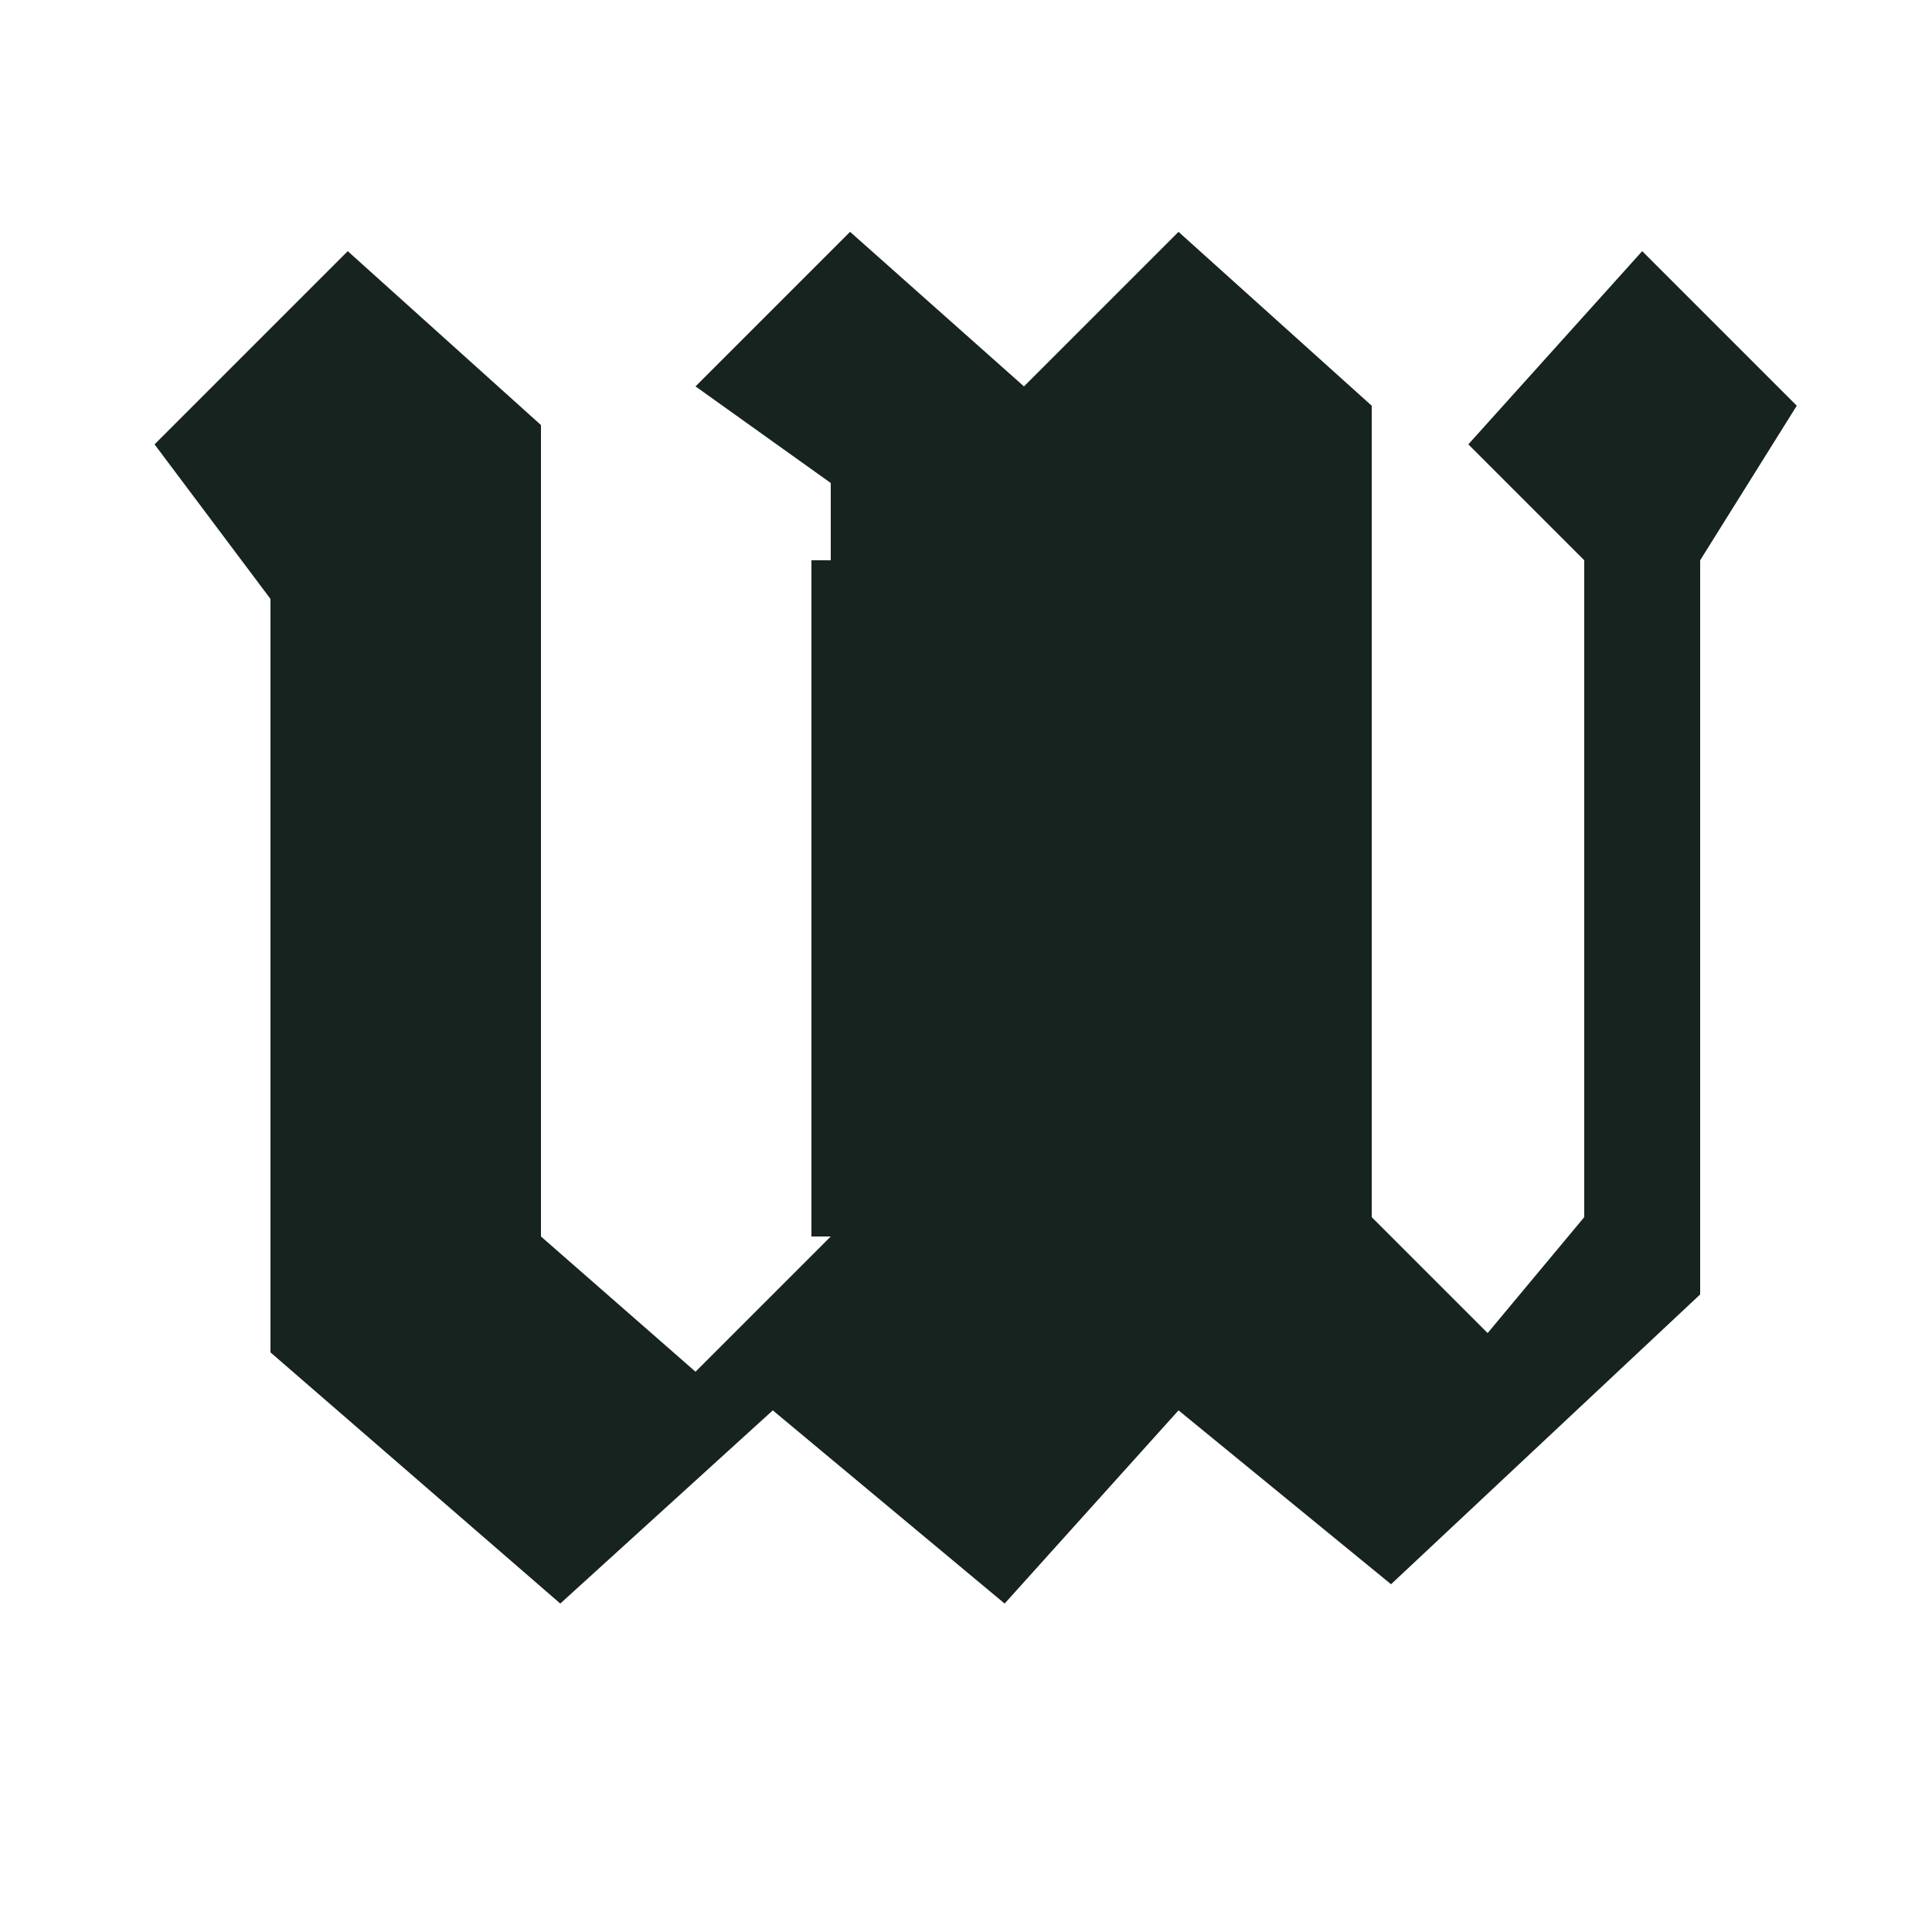
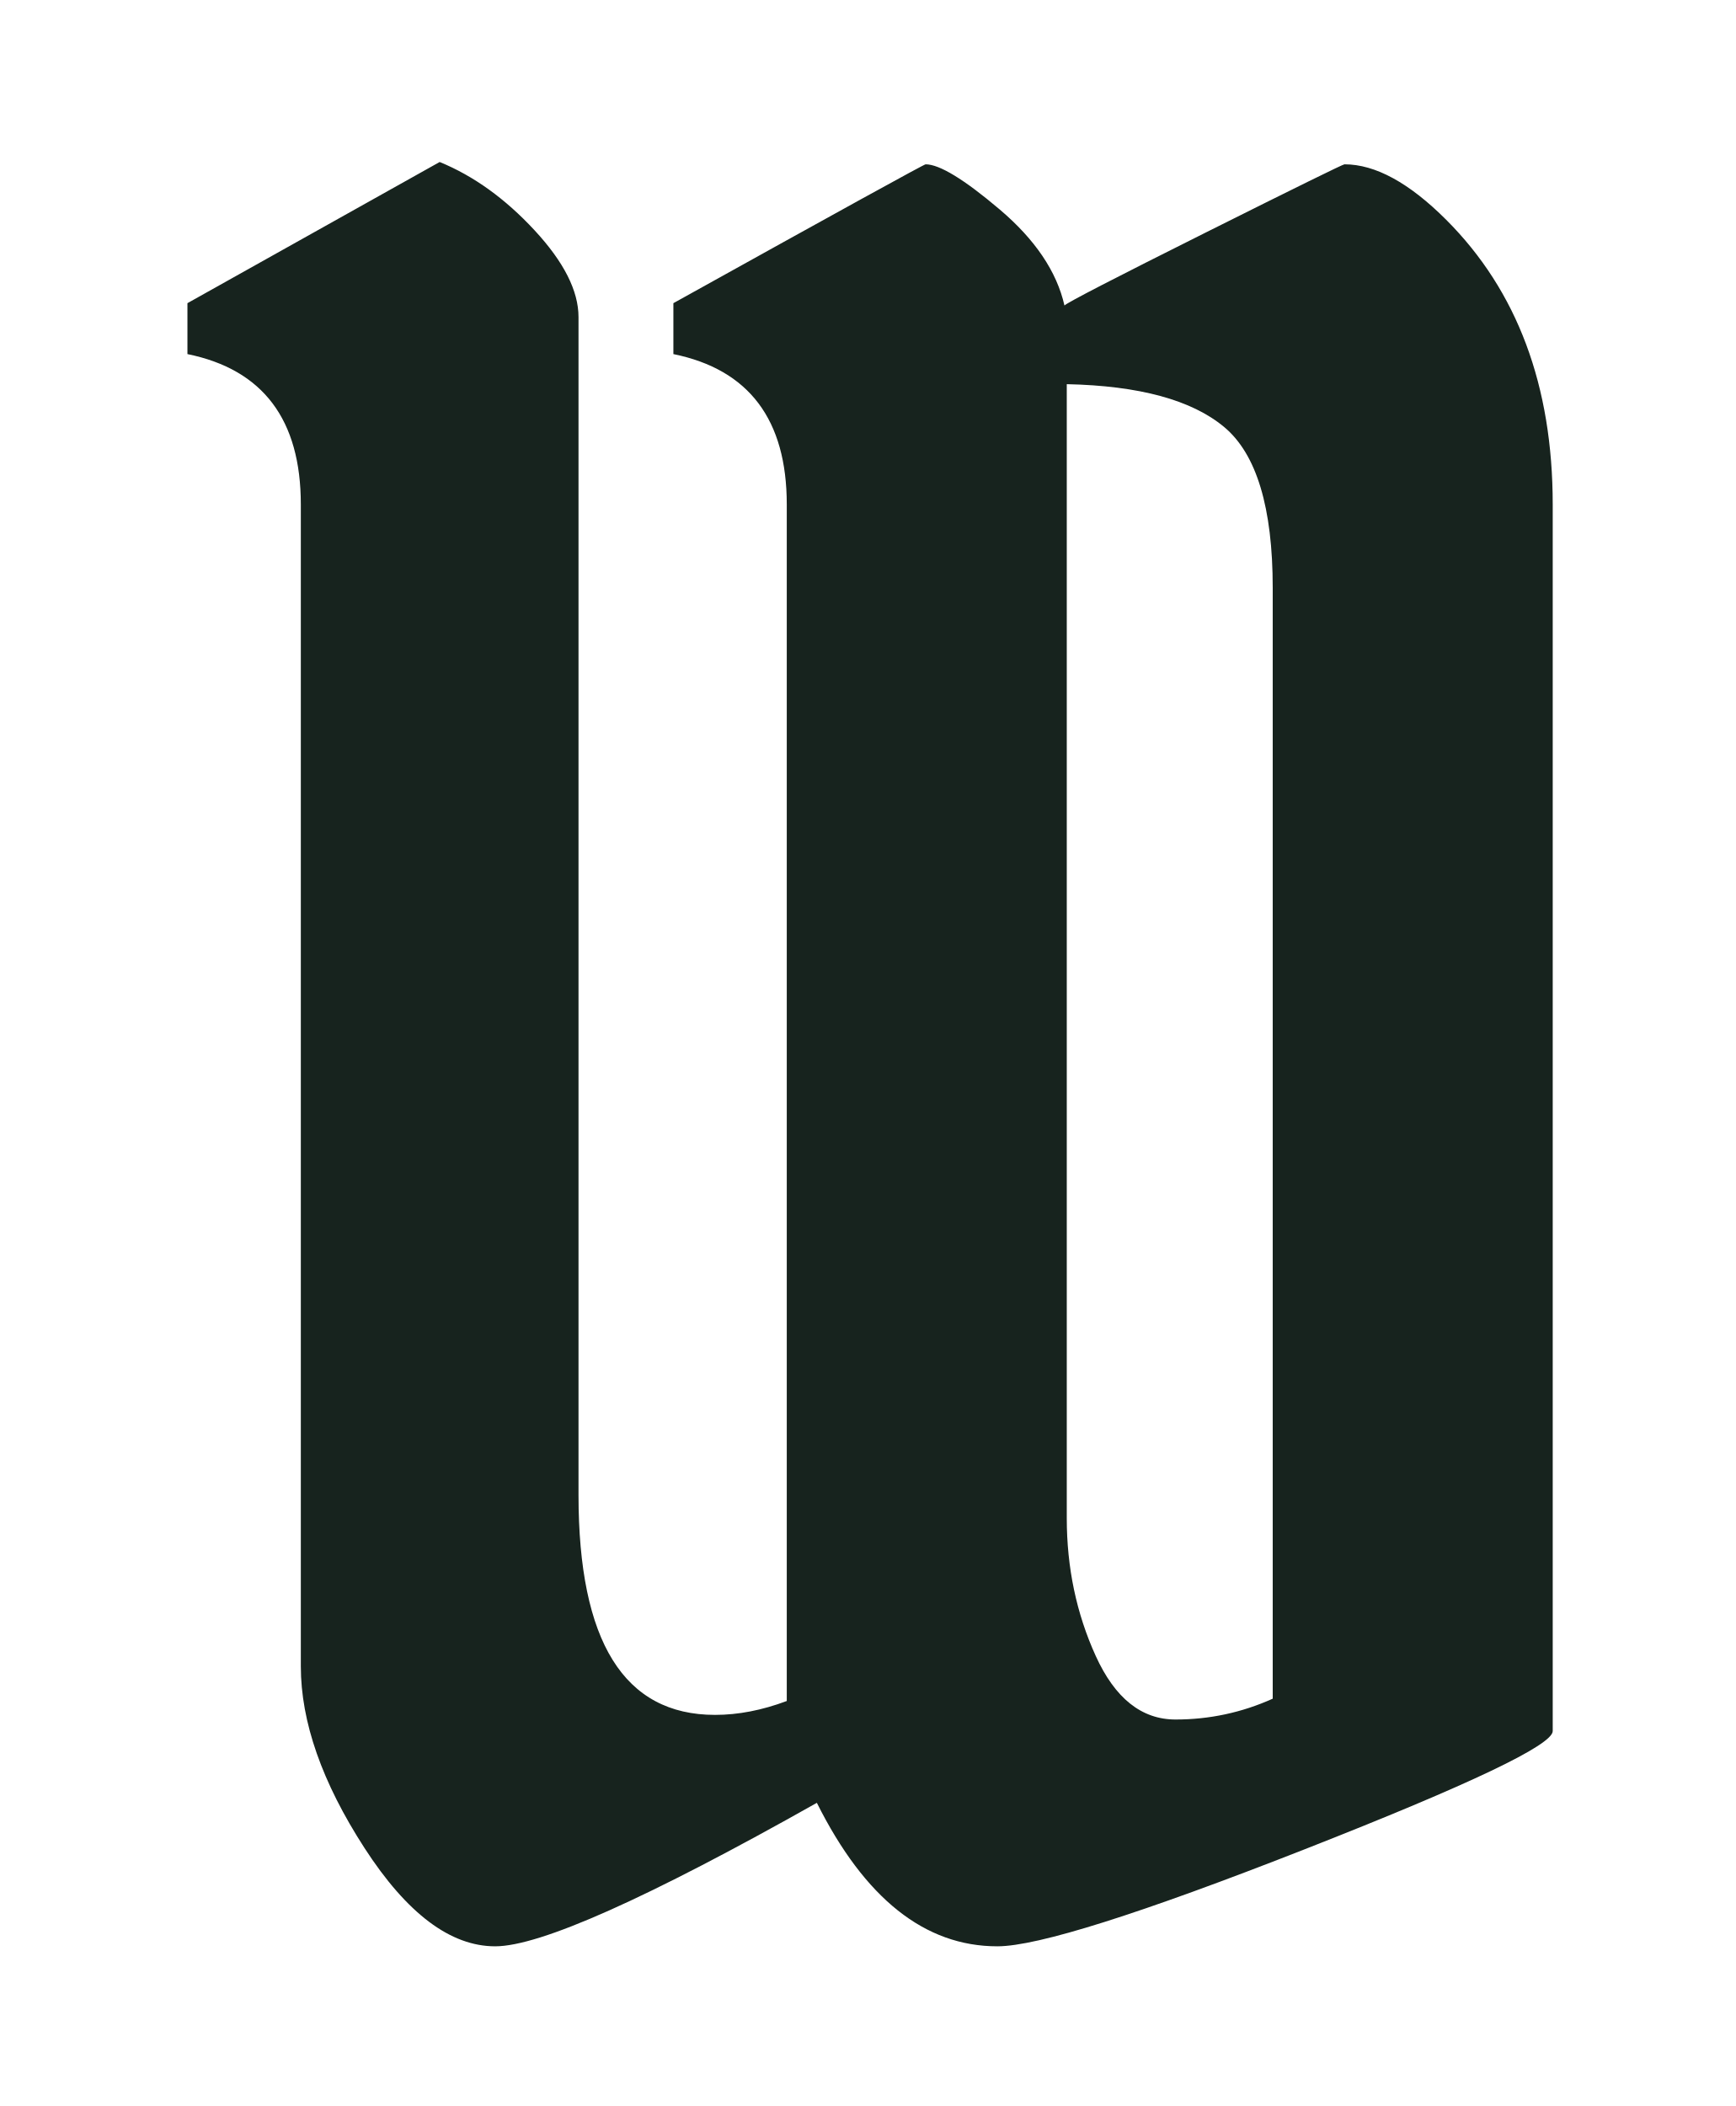
- <svg xmlns="http://www.w3.org/2000/svg" viewBox="0 0 100 100" role="img" aria-label="Worcester W">
-   <g fill="#17231e">
-     <path d="M8 23 18 13l10 9v42l8 7 7-7V25l-7-5 8-8 9 8 8-8 10 9v42l6 6 5-6V29l-6-6 9-10 8 8-5 8v38L72 82l-11-9-9 10-12-10-11 10-15-13V31z" />
-     <path d="M42 29h11v35H42zm18-4h11v39H60z" />
-   </g>
+ <svg xmlns="http://www.w3.org/2000/svg" viewBox="-80 -70 750 910" role="img" aria-label="Worcester blackletter W">
+   <path fill="#17231e" transform="translate(0 771) scale(1 -1)" d="M260 623Q260 678 211 688V710Q319 770 320 770Q329 770 352.0 750.5Q375 731 380 709Q382 711 441.0 740.5Q500 770 501 770Q521 770 545 746Q591 700 591 623V93Q591 84 484.0 42.0Q377 0 351 0Q304 0 273 62Q163 0 134.0 0.0Q105 0 77.5 42.5Q50 85 50 121V623Q50 678 1 688V710L110 771Q132 762 151.0 741.5Q170 721 170 704V195Q170 100 229 100Q244 100 260 106ZM470 107V587Q470 639 449.0 656.5Q428 674 381 675V185Q381 153 393.5 125.5Q406 98 428.0 98.0Q450 98 470 107Z" />
</svg>
